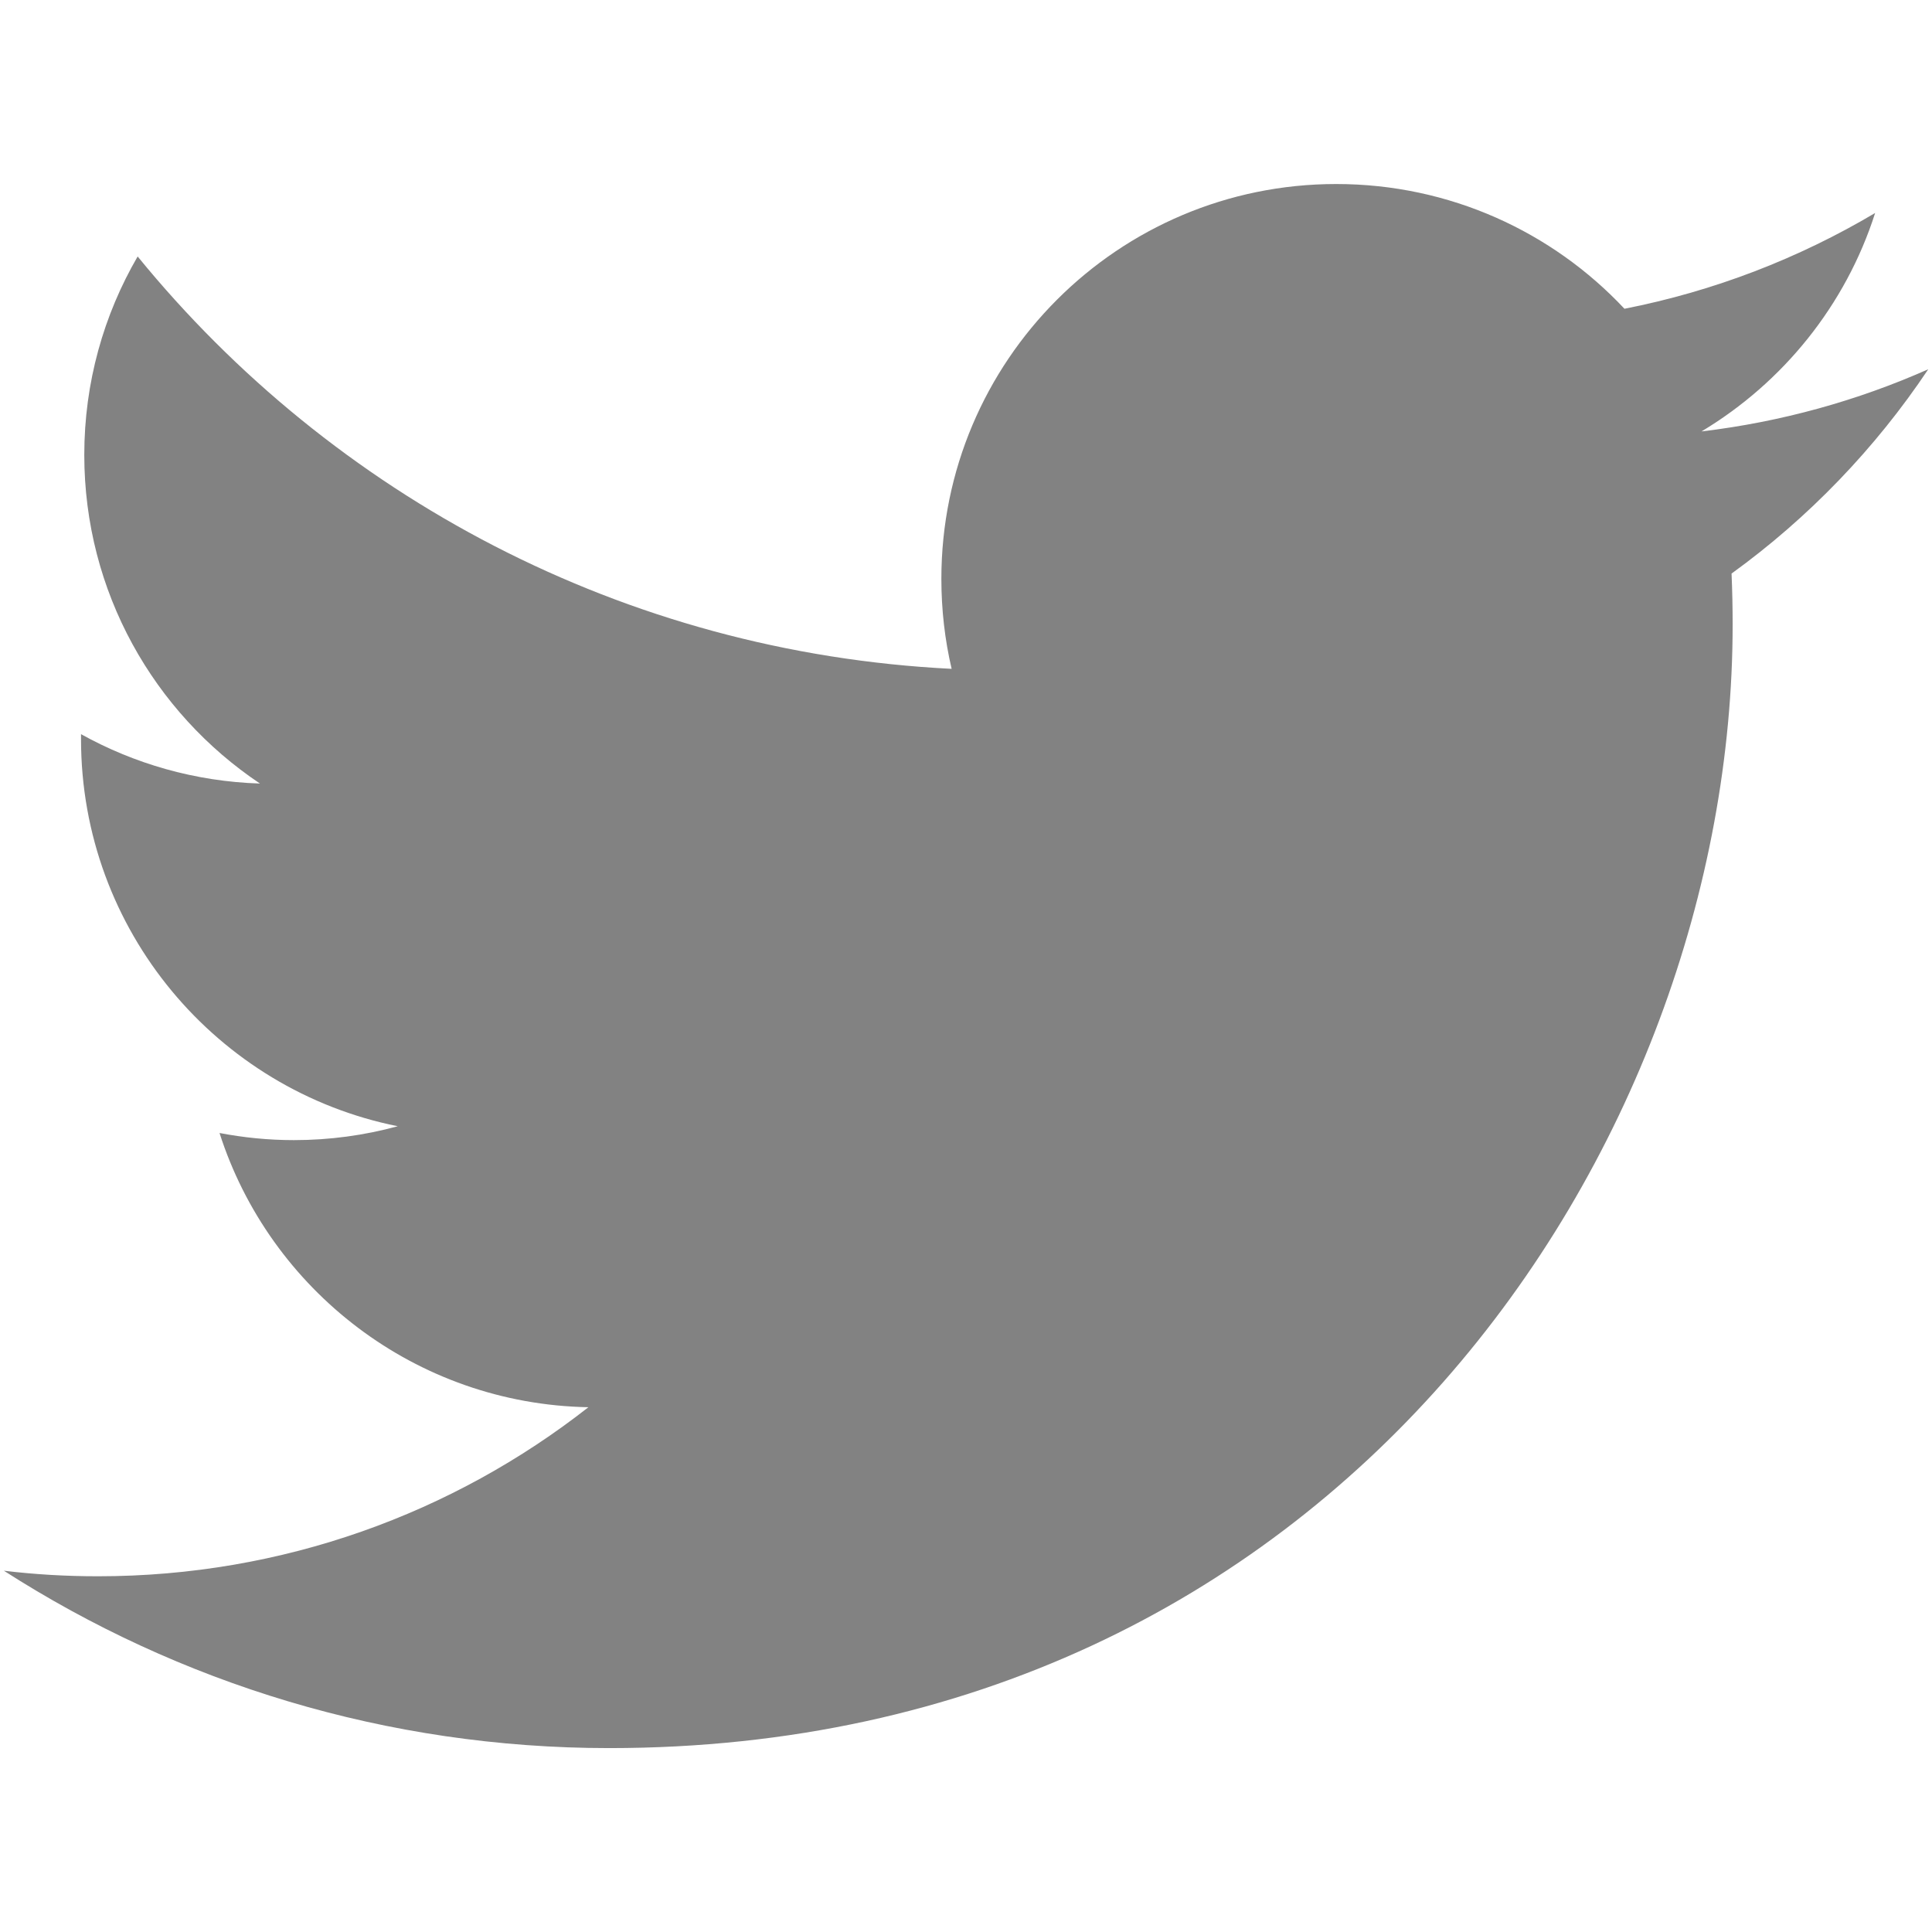
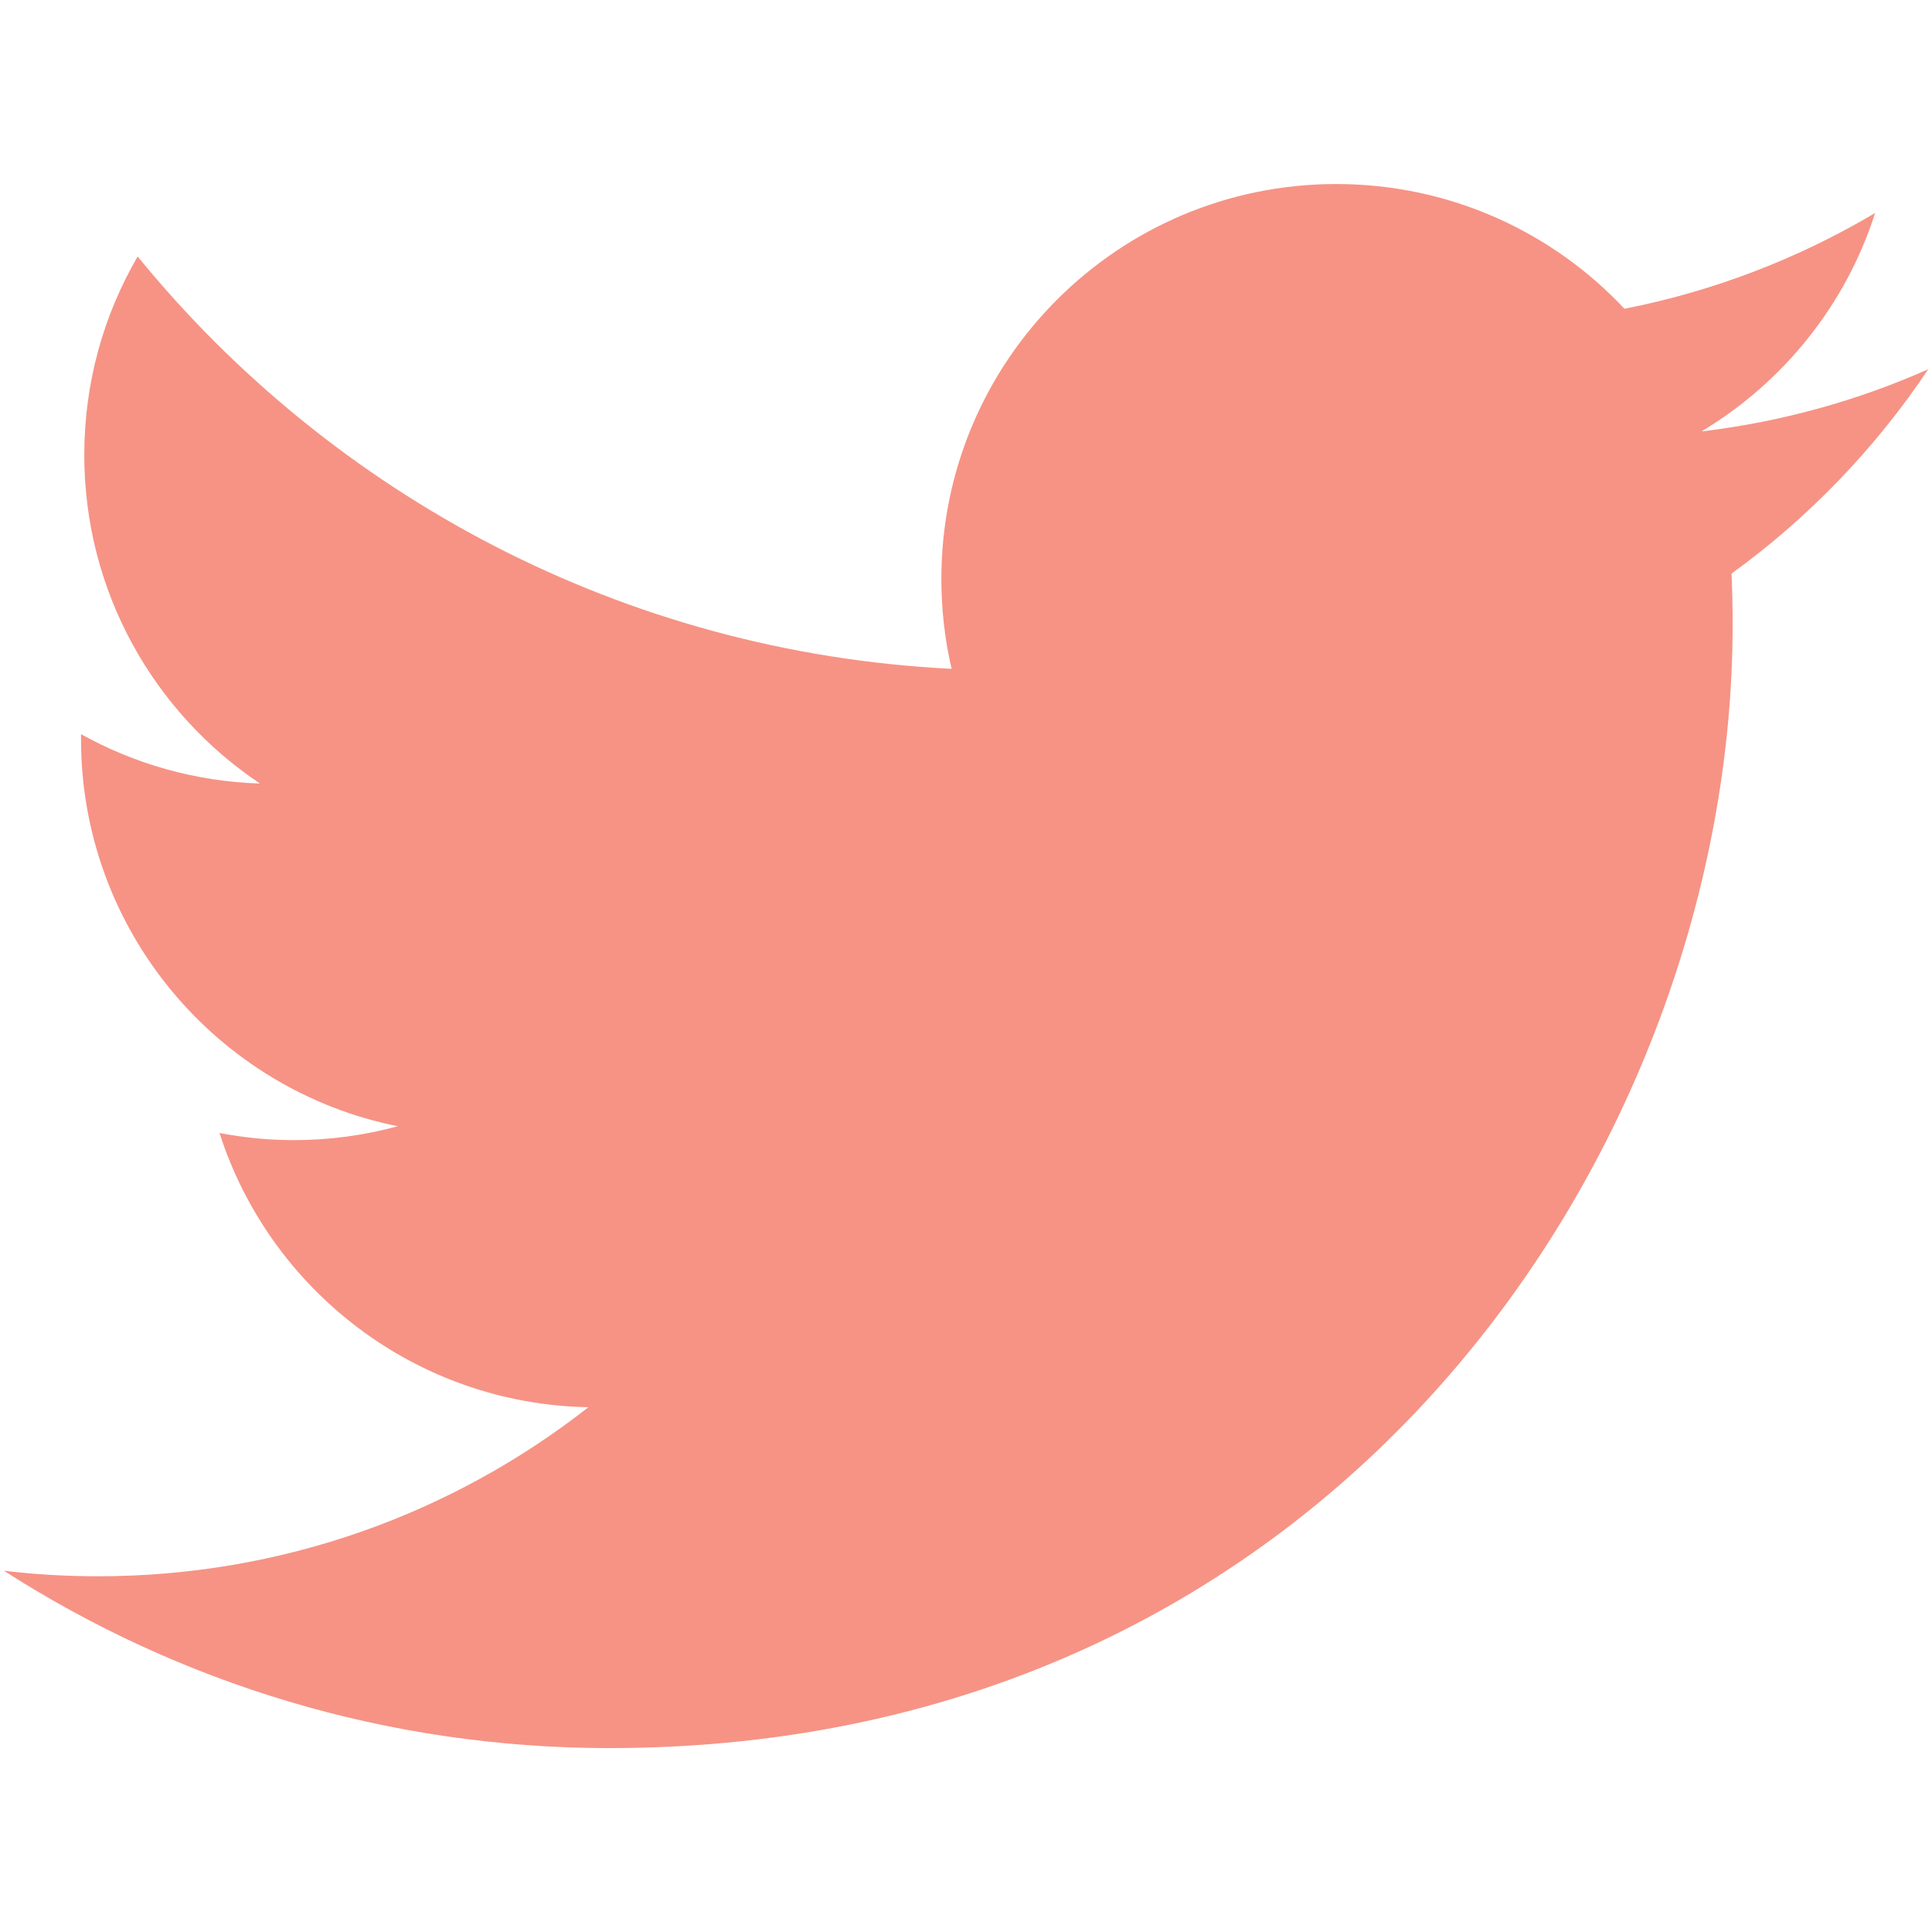
<svg viewBox="0 0 16 16">
-   <path fill="#828282" d="M15.969,3.058c-0.586,0.26-1.217,0.436-1.878,0.515c0.675-0.405,1.194-1.045,1.438-1.809c-0.632,0.375-1.332,0.647-2.076,0.793c-0.596-0.636-1.446-1.033-2.387-1.033c-1.806,0-3.27,1.464-3.27,3.27 c0,0.256,0.029,0.506,0.085,0.745C5.163,5.404,2.753,4.102,1.14,2.124C0.859,2.607,0.698,3.168,0.698,3.767 c0,1.134,0.577,2.135,1.455,2.722C1.616,6.472,1.112,6.325,0.671,6.08c0,0.014,0,0.027,0,0.041c0,1.584,1.127,2.906,2.623,3.206 C3.02,9.402,2.731,9.442,2.433,9.442c-0.211,0-0.416-0.021-0.615-0.059c0.416,1.299,1.624,2.245,3.055,2.271 c-1.119,0.877-2.529,1.4-4.061,1.4c-0.264,0-0.524-0.015-0.78-0.046c1.447,0.928,3.166,1.469,5.013,1.469 c6.015,0,9.304-4.983,9.304-9.304c0-0.142-0.003-0.283-0.009-0.423C14.976,4.29,15.531,3.714,15.969,3.058z" />
+   <path fill="#F69385" d="M15.969,3.058c-0.586,0.26-1.217,0.436-1.878,0.515c0.675-0.405,1.194-1.045,1.438-1.809c-0.632,0.375-1.332,0.647-2.076,0.793c-0.596-0.636-1.446-1.033-2.387-1.033c-1.806,0-3.27,1.464-3.27,3.27 c0,0.256,0.029,0.506,0.085,0.745C5.163,5.404,2.753,4.102,1.14,2.124C0.859,2.607,0.698,3.168,0.698,3.767 c0,1.134,0.577,2.135,1.455,2.722C1.616,6.472,1.112,6.325,0.671,6.08c0,0.014,0,0.027,0,0.041c0,1.584,1.127,2.906,2.623,3.206 C3.02,9.402,2.731,9.442,2.433,9.442c-0.211,0-0.416-0.021-0.615-0.059c0.416,1.299,1.624,2.245,3.055,2.271 c-1.119,0.877-2.529,1.4-4.061,1.4c-0.264,0-0.524-0.015-0.78-0.046c1.447,0.928,3.166,1.469,5.013,1.469 c6.015,0,9.304-4.983,9.304-9.304c0-0.142-0.003-0.283-0.009-0.423C14.976,4.29,15.531,3.714,15.969,3.058z" />
</svg>
